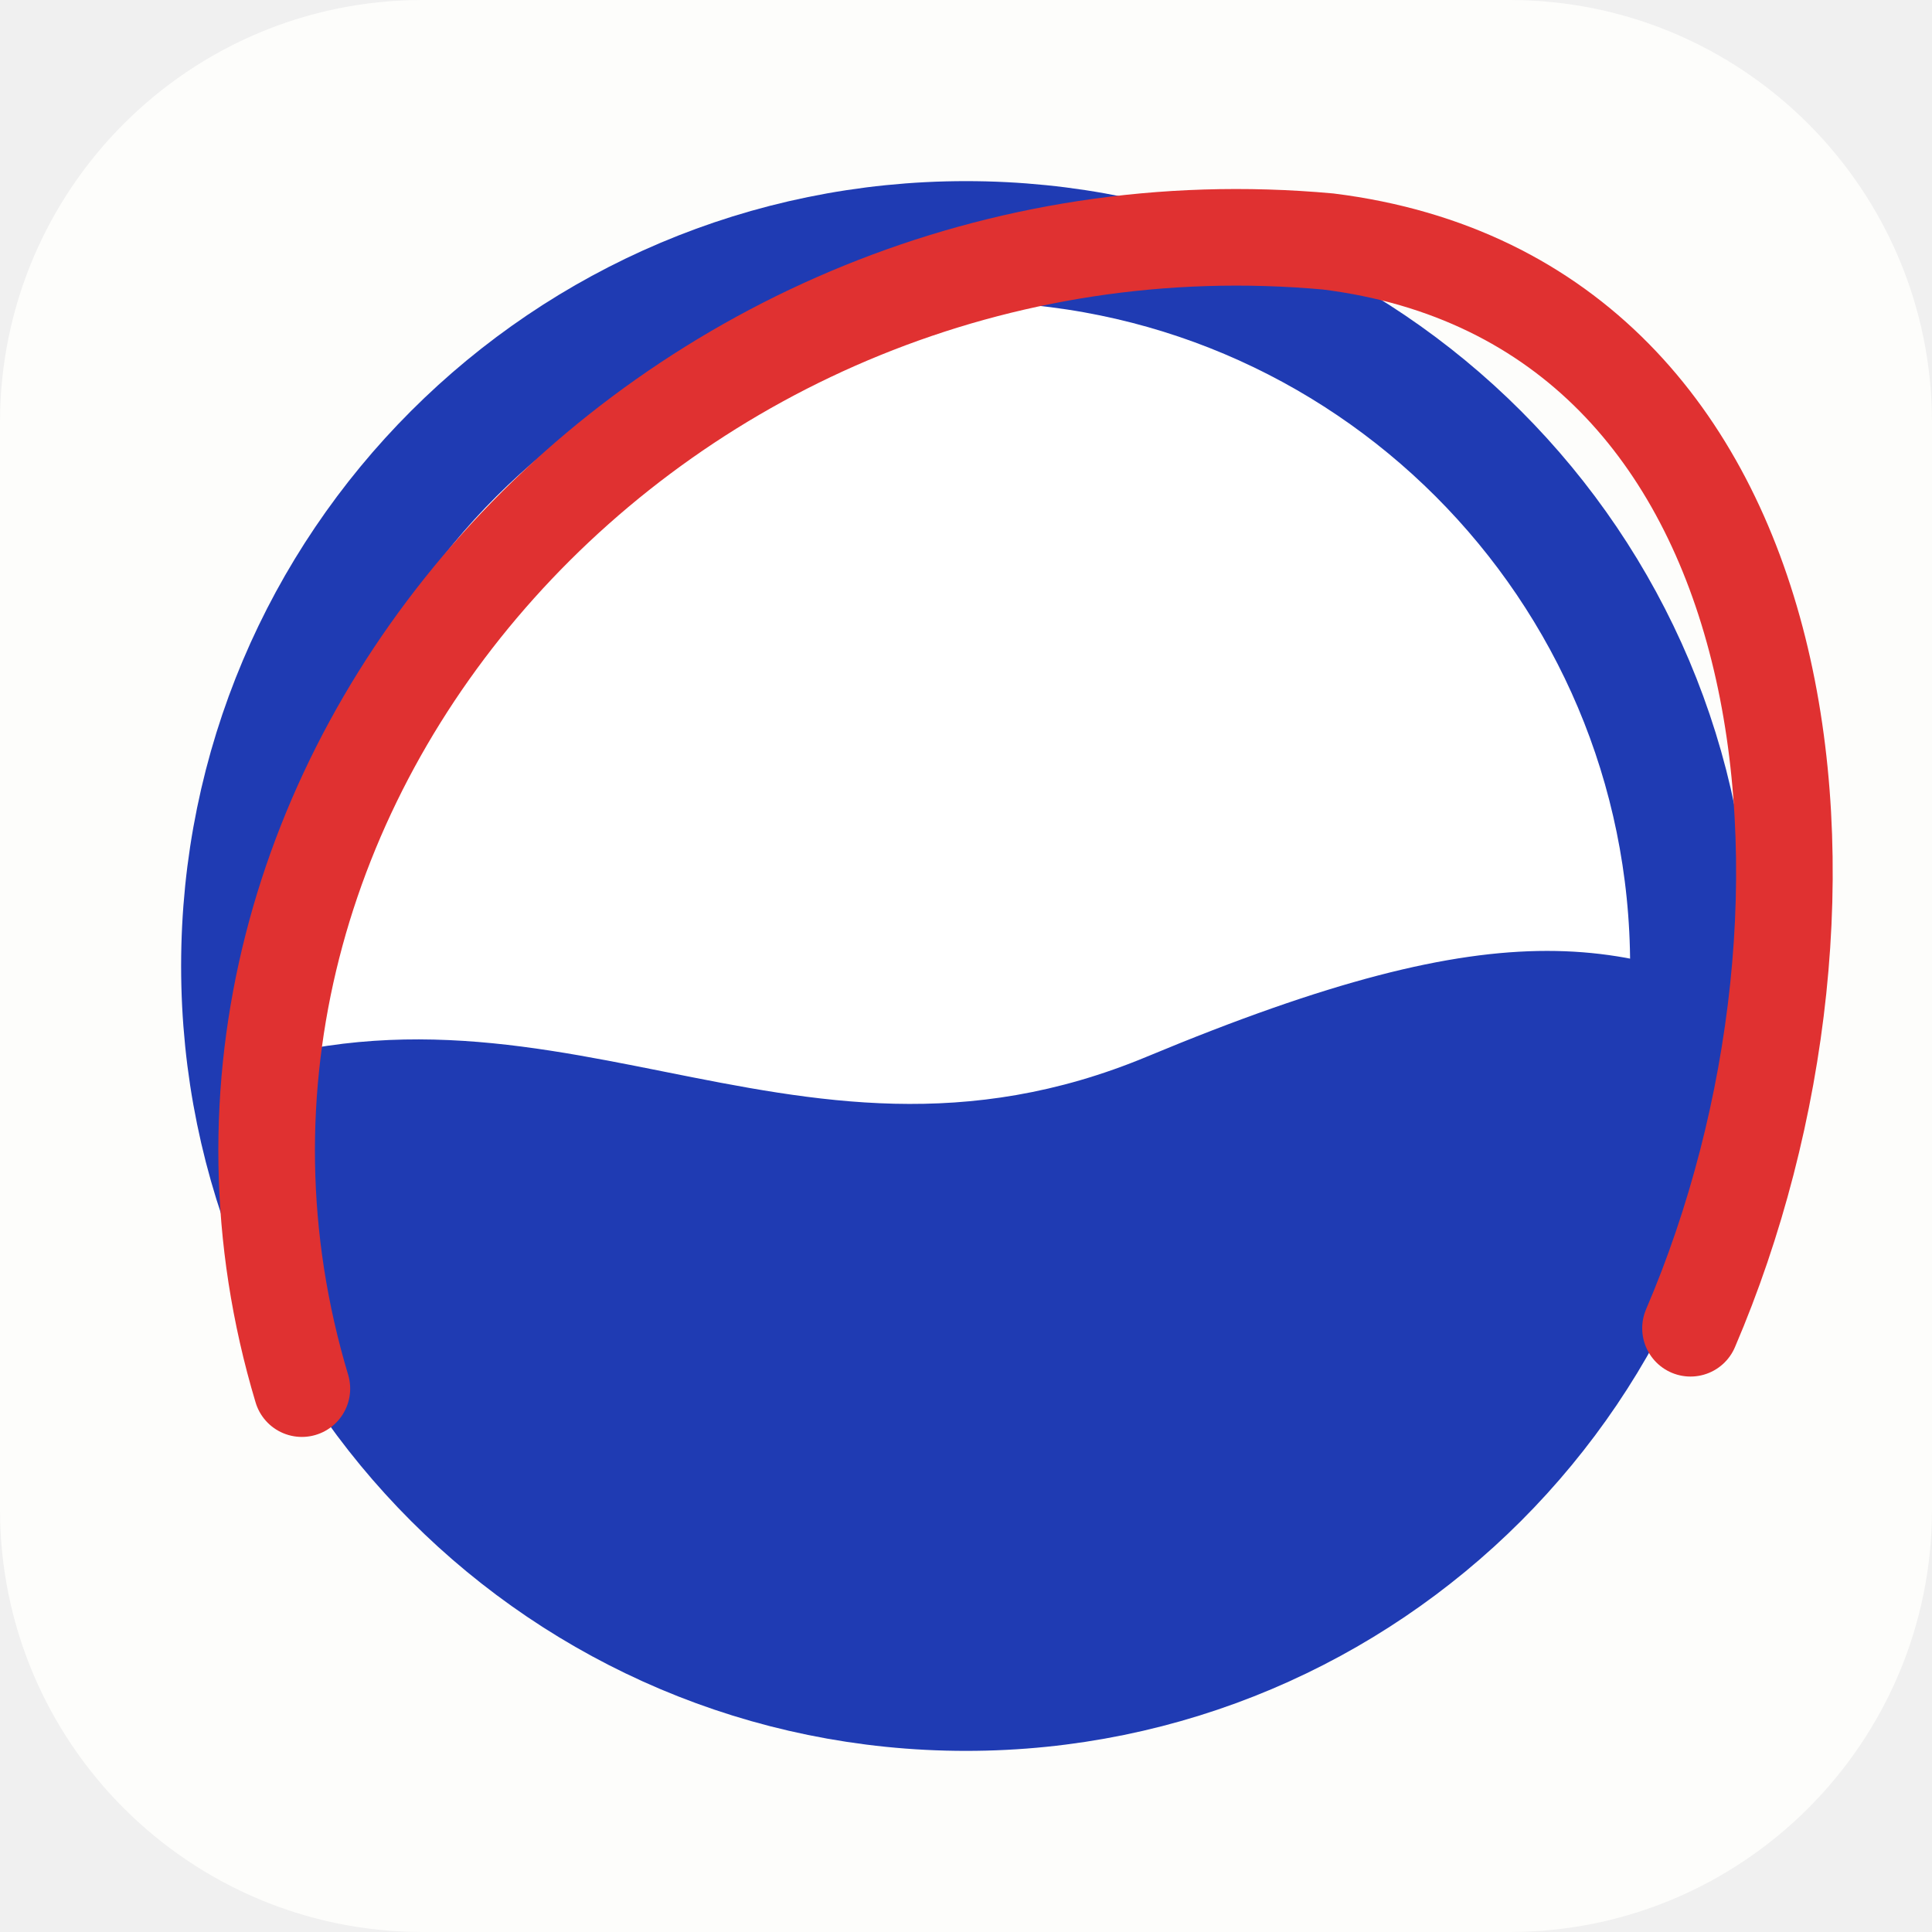
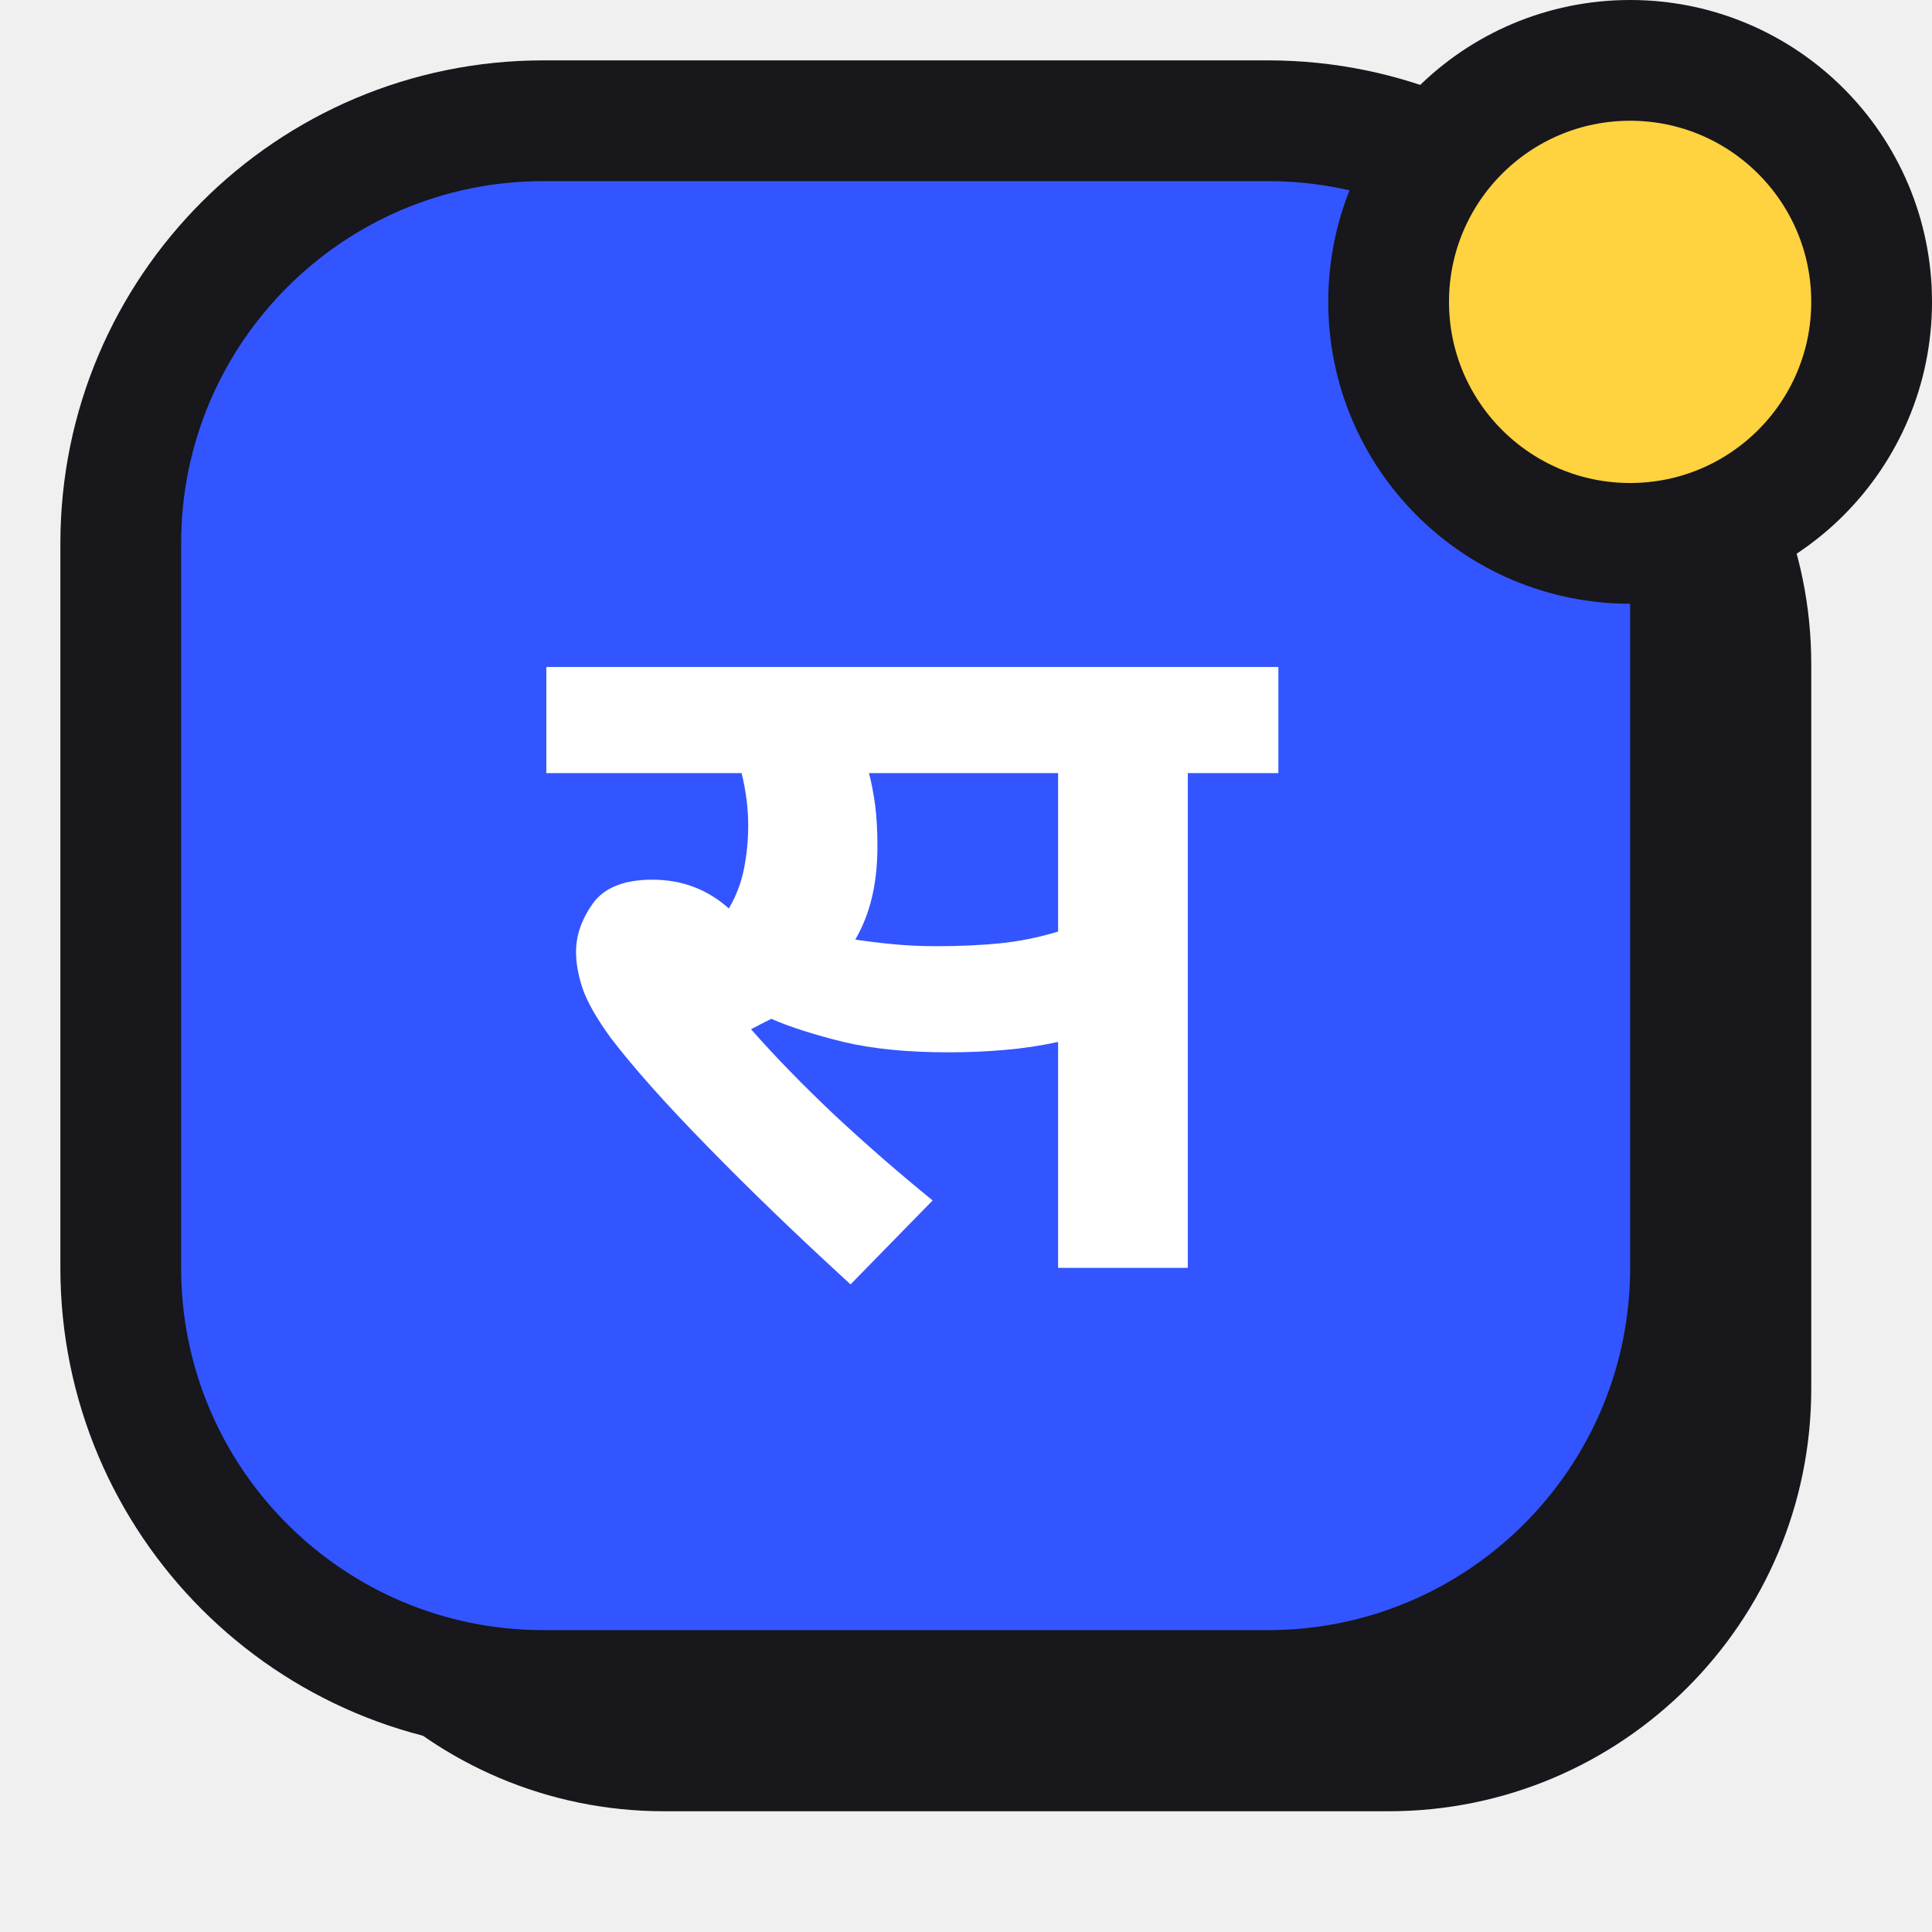
<svg xmlns="http://www.w3.org/2000/svg" viewBox="0 0 64 64">
-   <defs>
-     <clipPath id="c">
-       <circle cx="32" cy="32" r="24" />
-     </clipPath>
-   </defs>
-   <rect width="64" height="64" rx="14" fill="#fdfdfb" />
-   <circle cx="32" cy="32" r="24" fill="#ffffff" stroke="#1f3bb3" stroke-width="4" />
-   <g clip-path="url(#c)">
-     <path d="M6 36 C 18 31, 26 40, 38 35 S 54 31, 60 34 L 60 60 L 6 60 Z" fill="#1f3bb3" />
-   </g>
-   <path d="M10 46 C 4 26, 22 6, 44 8 C 60 10, 62 30, 56 44" fill="none" stroke="#e03131" stroke-width="3.2" stroke-linecap="round" />
+   <rect x="8" y="8" width="52" height="52" rx="14" fill="#17171c" />
+   <rect x="4" y="4" width="52" height="52" rx="14" fill="#3355ff" stroke="#17171c" stroke-width="4" />
+   <text x="30" y="42" text-anchor="middle" font-family="Nirmala UI, Kohinoor Devanagari, Devanagari Sangam MN, Noto Sans Devanagari, Mangal, sans-serif" font-size="32" font-weight="700" fill="#ffffff">स</text>
+   <circle cx="54" cy="10" r="8" fill="#ffd23f" stroke="#17171c" stroke-width="4" />
</svg>
